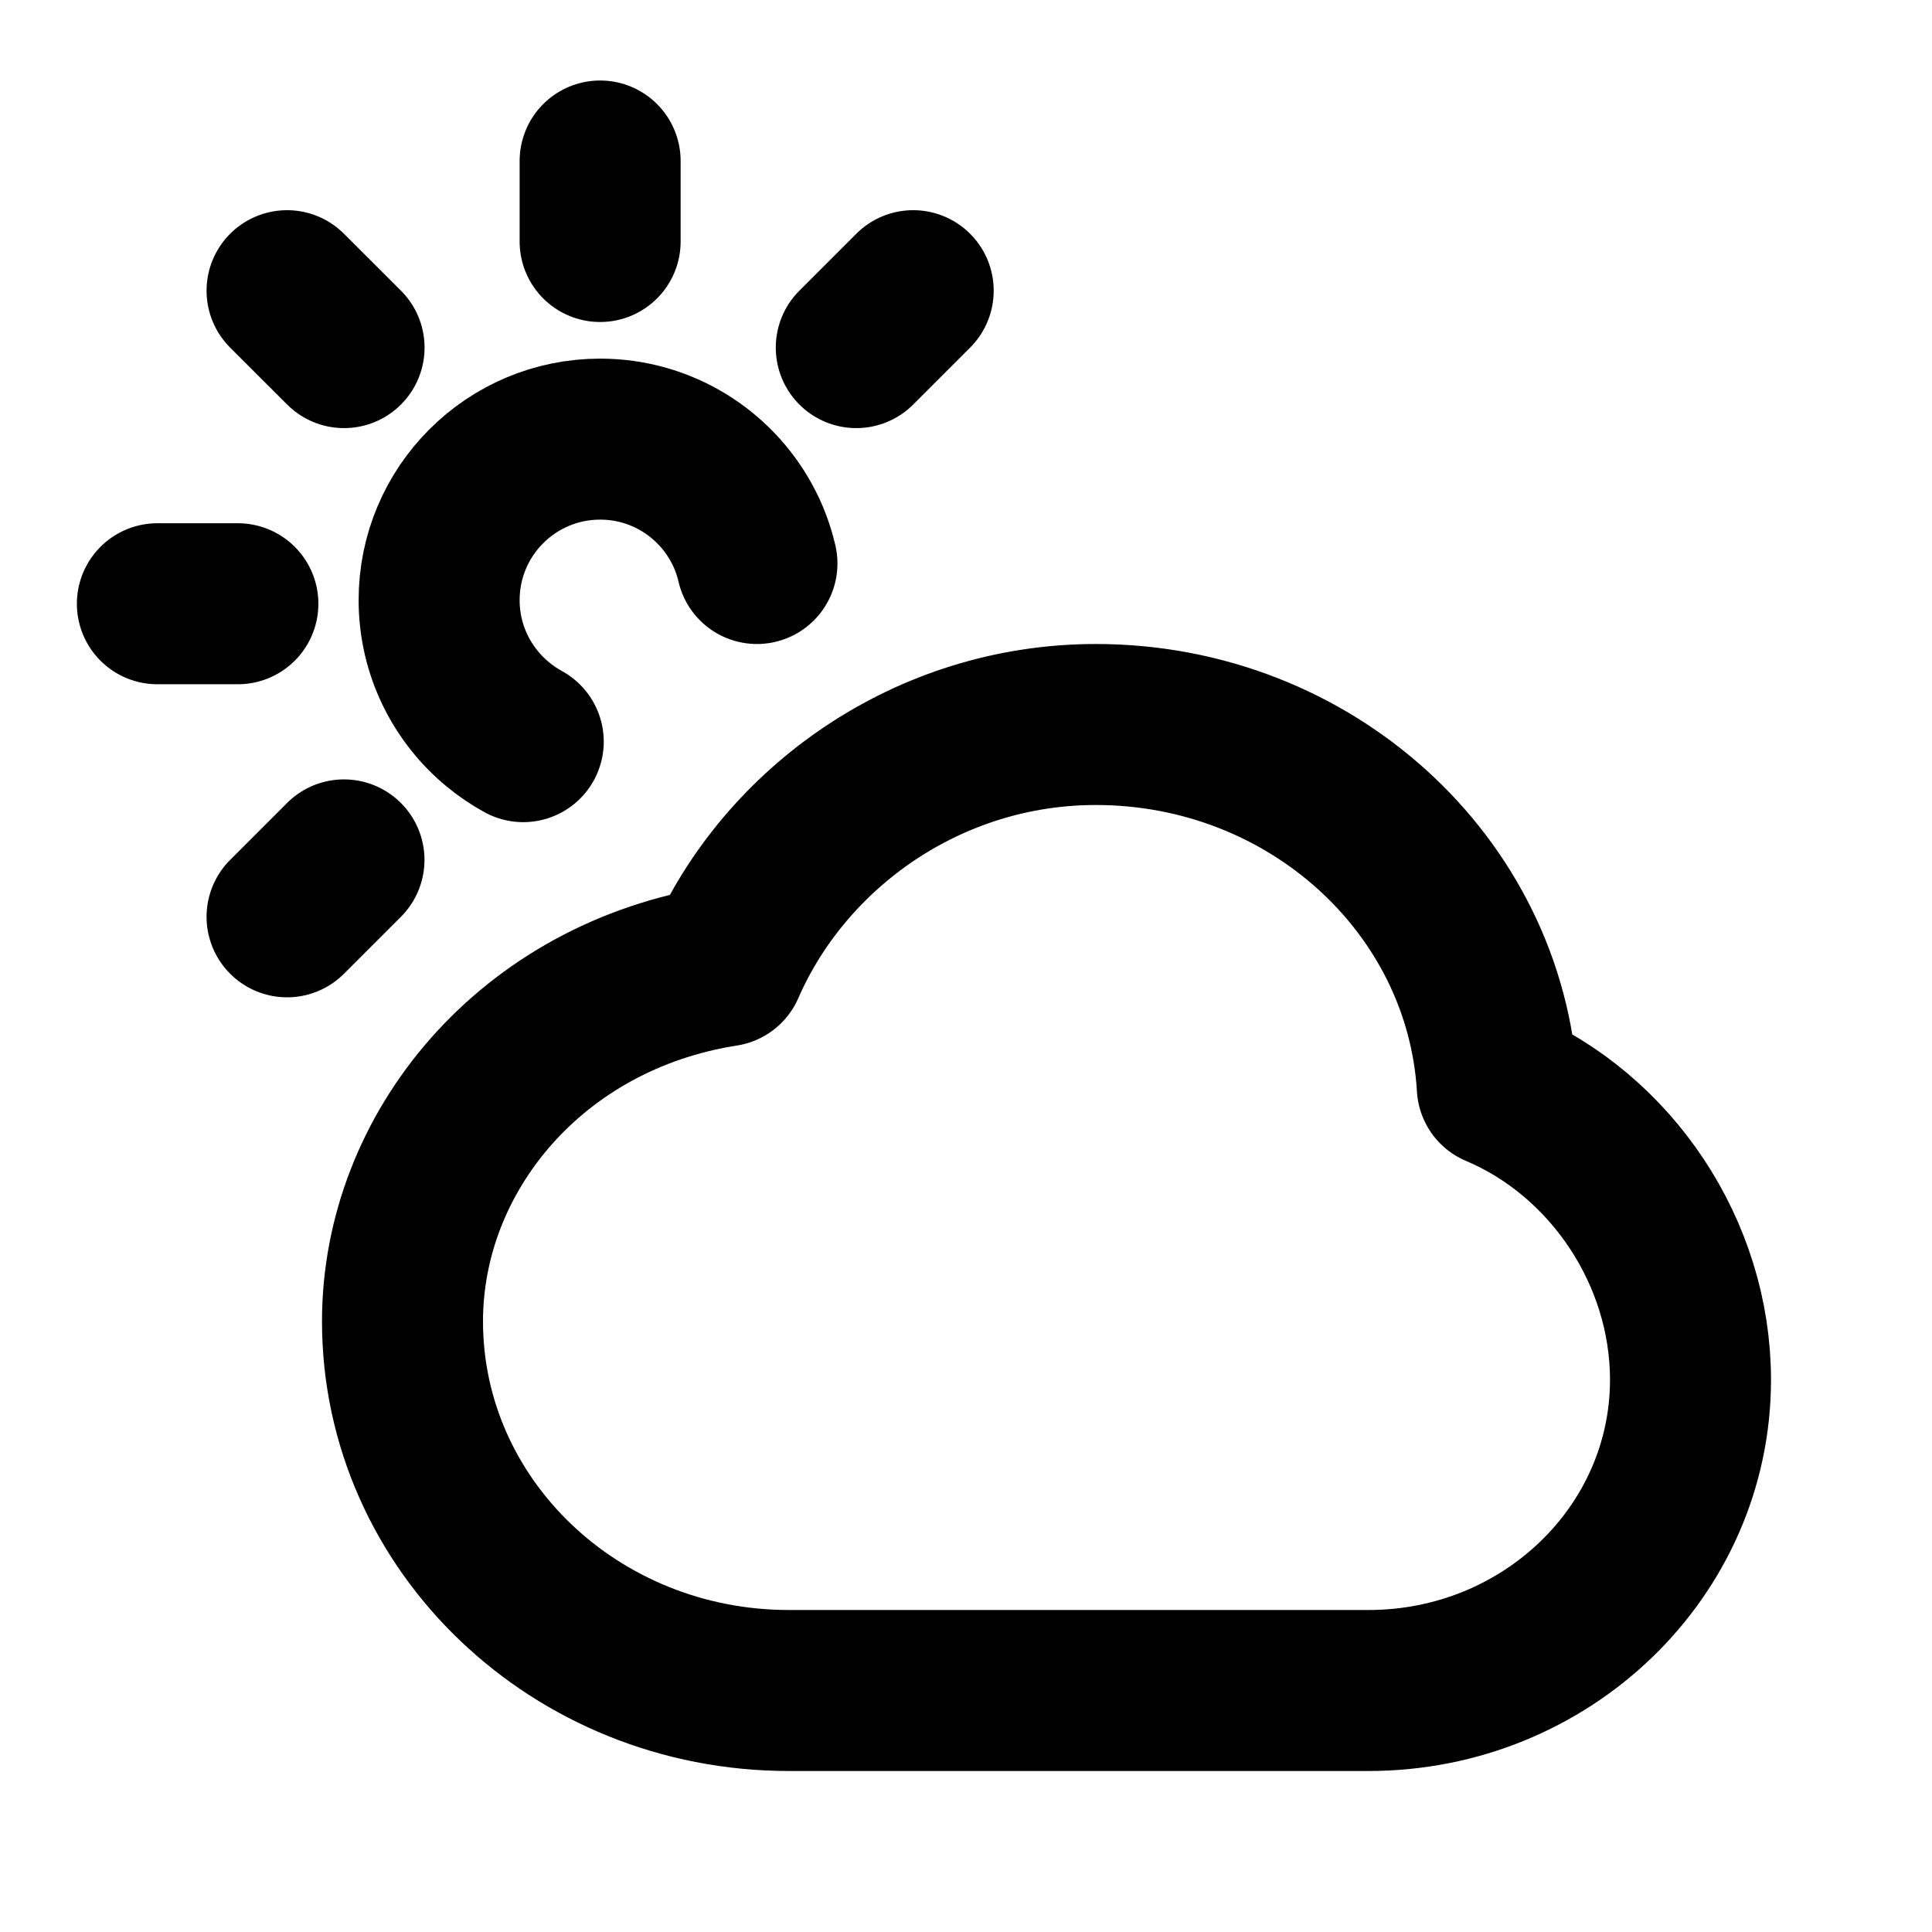
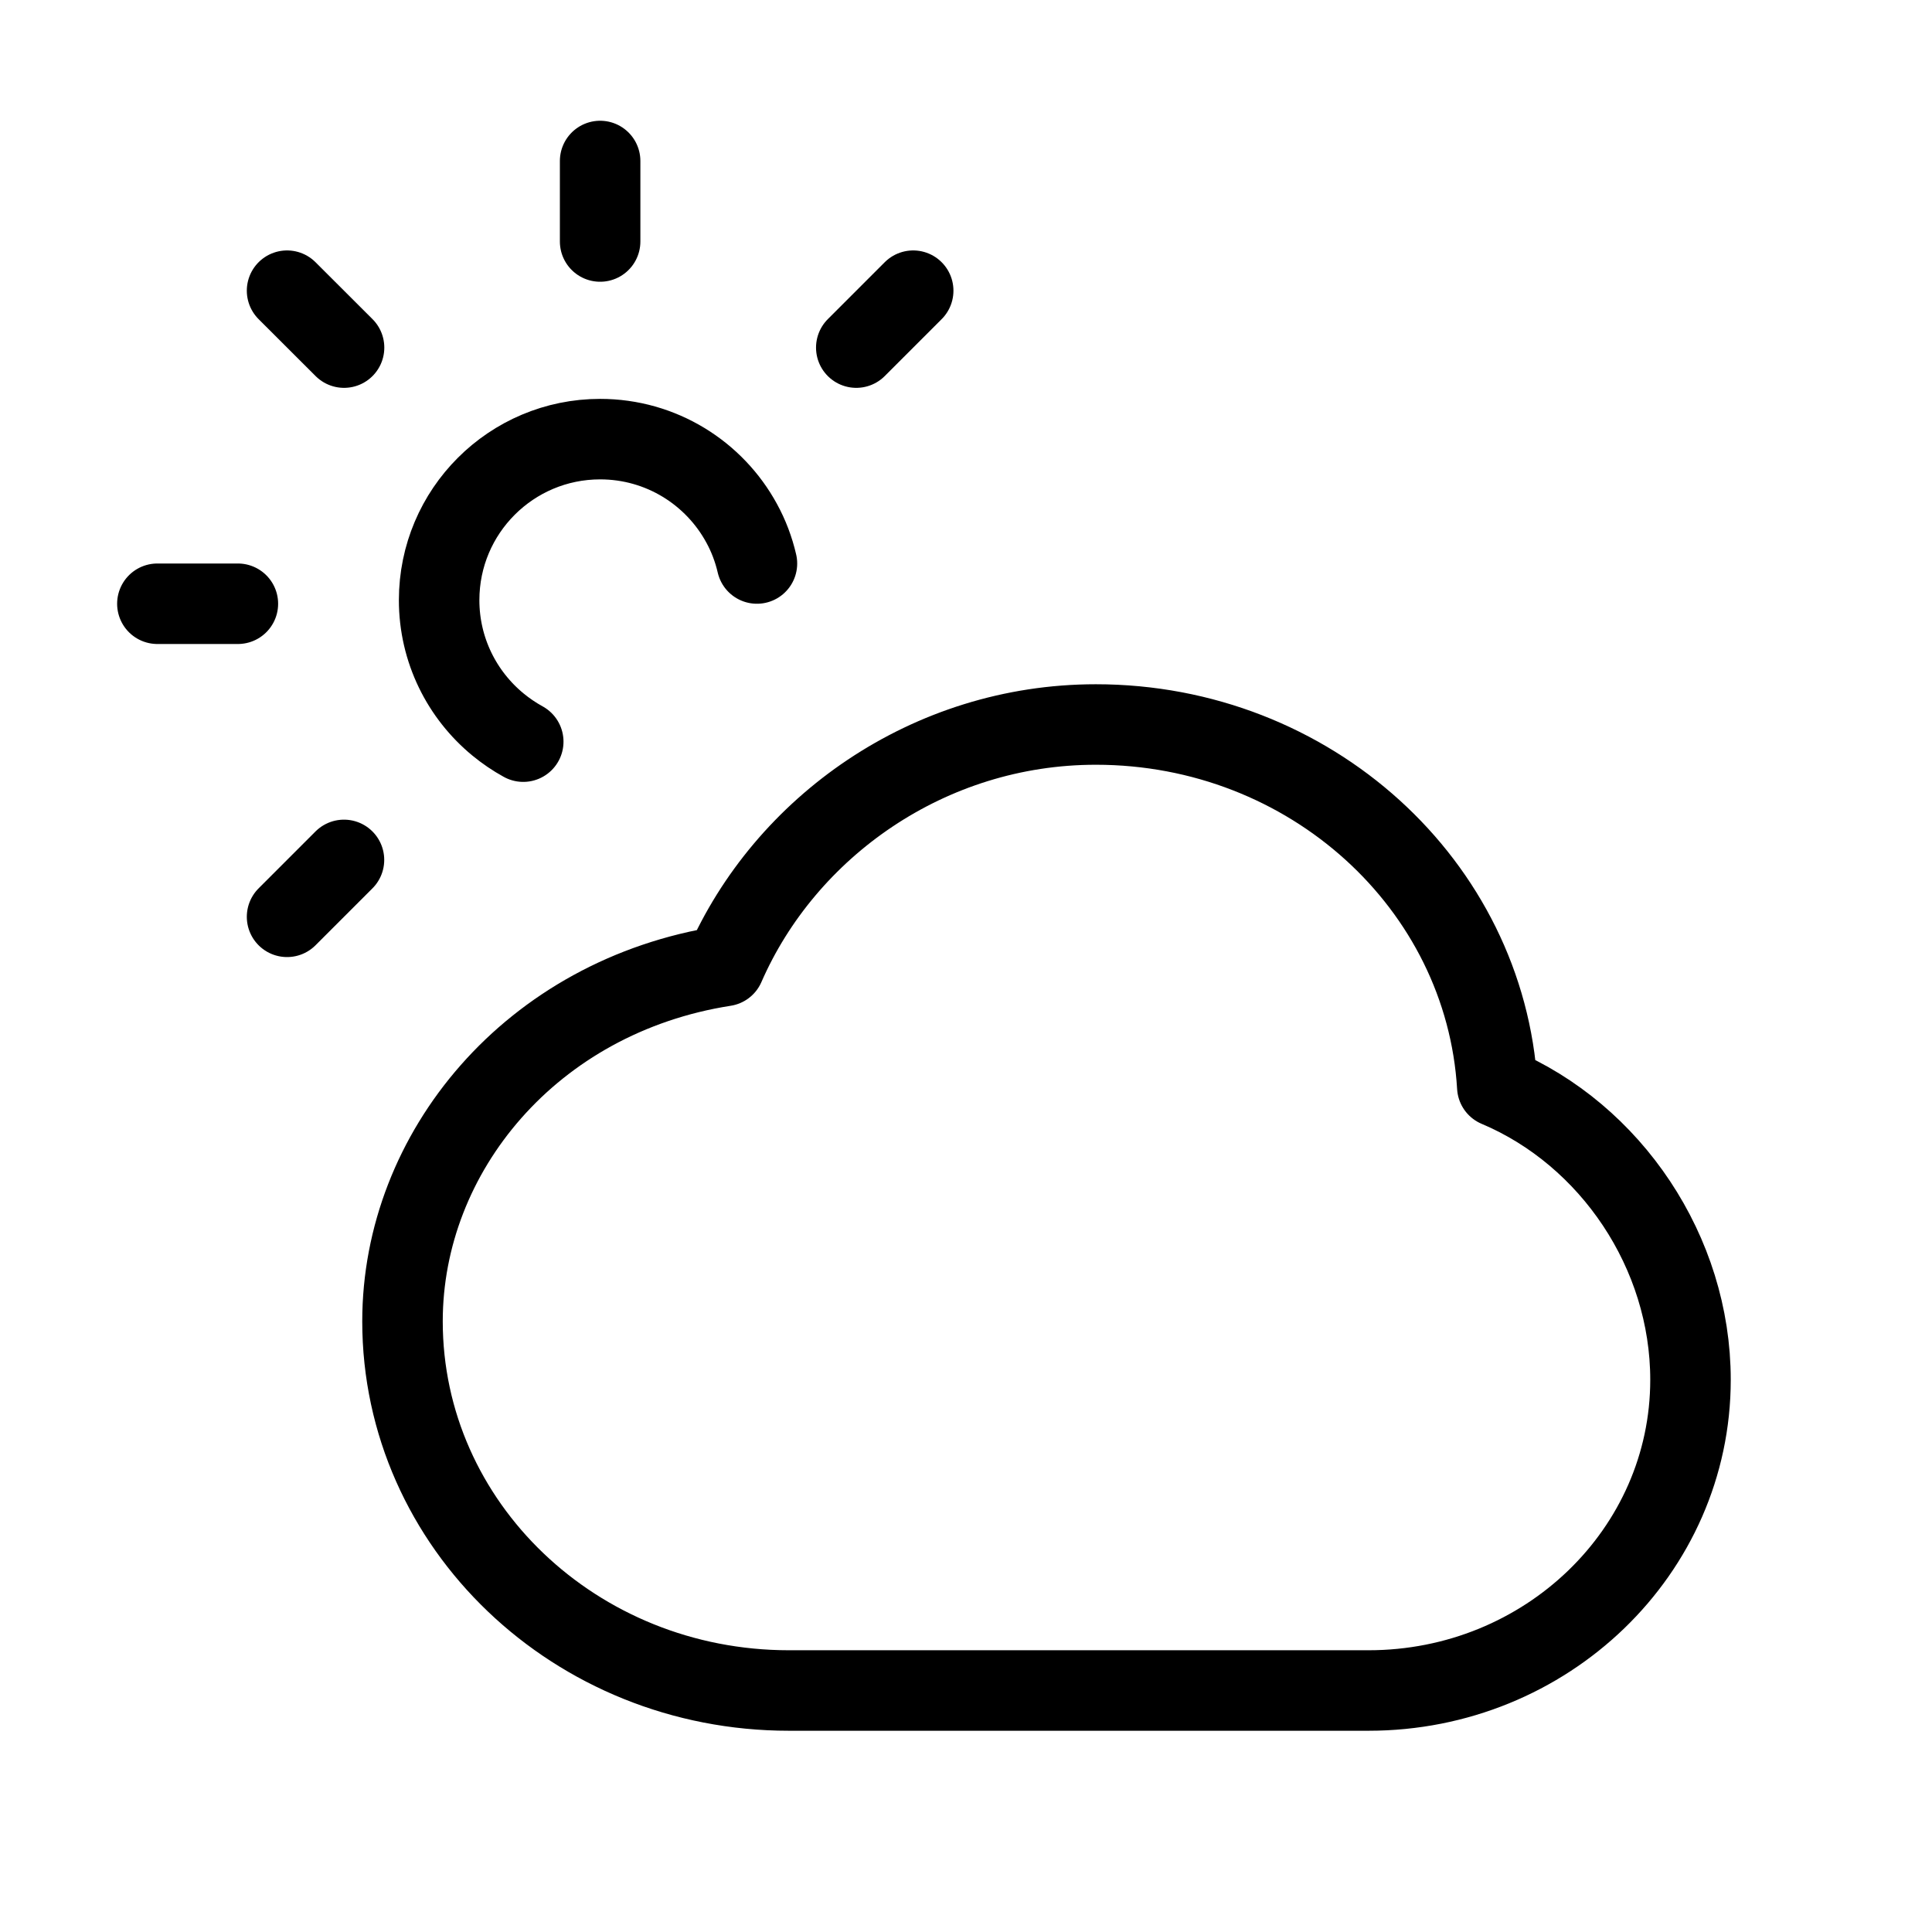
<svg xmlns="http://www.w3.org/2000/svg" width="800px" height="800px" viewBox="0 0 24 24" fill="none">
-   <path d="M7.455 2V3M11.344 3.611L10.637 4.318M4.273 10.682L3.566 11.389M1.955 7.5H2.955M3.566 3.611L4.274 4.318M6.5 9.213C6.389 9.152 6.283 9.08 6.186 9C5.74 8.633 5.455 8.077 5.455 7.455C5.455 6.35 6.351 5.455 7.455 5.455C8.214 5.455 8.874 5.877 9.213 6.5C9.298 6.655 9.362 6.823 9.403 7M9.8 21C7.149 21 5 18.947 5 16.414C5 14.314 6.6 12.375 9 12C9.753 10.274 11.535 9 13.613 9C16.275 9 18.45 10.991 18.6 13.5C20.013 14.096 21 15.557 21 17.14C21 19.272 19.209 21 17 21L9.8 21Z" stroke="#000000" stroke-width="2" stroke-linecap="round" stroke-linejoin="round" />
+   <path d="M7.455 2V3M11.344 3.611L10.637 4.318M4.273 10.682L3.566 11.389M1.955 7.5H2.955M3.566 3.611L4.274 4.318M6.5 9.213C6.389 9.152 6.283 9.08 6.186 9C5.74 8.633 5.455 8.077 5.455 7.455C5.455 6.35 6.351 5.455 7.455 5.455C8.214 5.455 8.874 5.877 9.213 6.5C9.298 6.655 9.362 6.823 9.403 7M9.8 21C7.149 21 5 18.947 5 16.414C5 14.314 6.6 12.375 9 12C9.753 10.274 11.535 9 13.613 9C16.275 9 18.45 10.991 18.6 13.5C20.013 14.096 21 15.557 21 17.14C21 19.272 19.209 21 17 21L9.8 21Z" stroke="#000000" stroke-width="1" stroke-linecap="round" stroke-linejoin="round" />
</svg>
